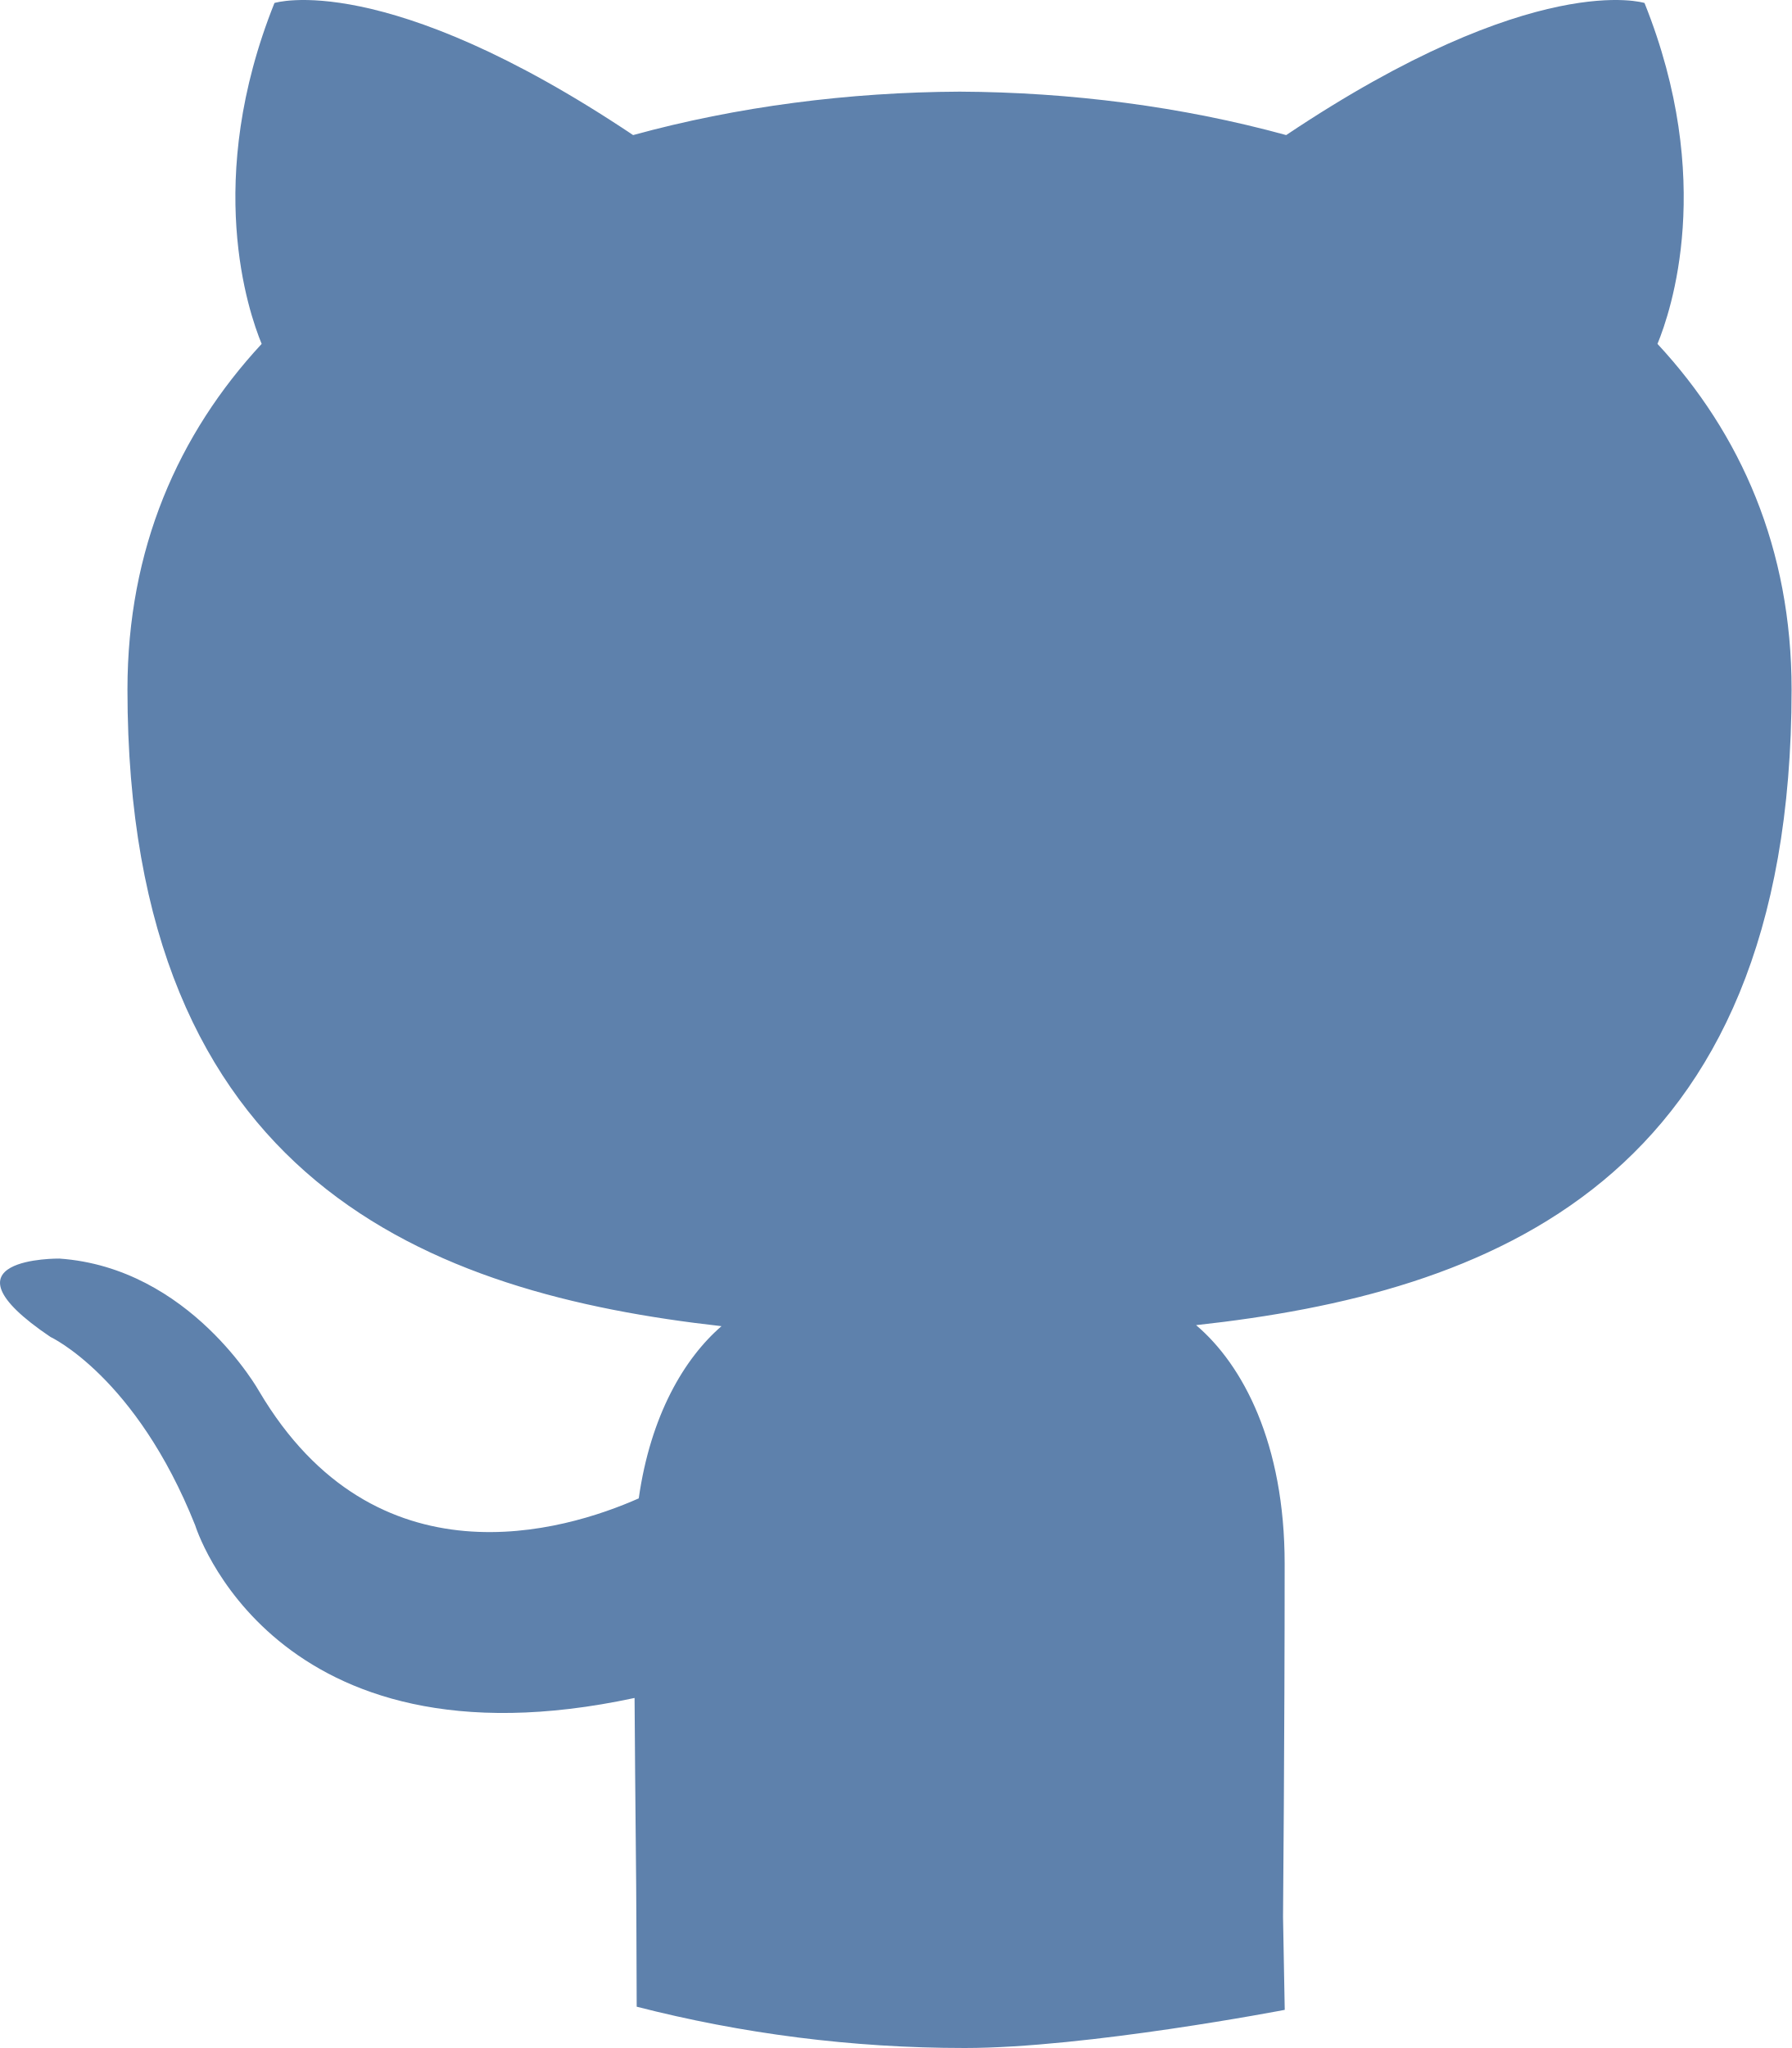
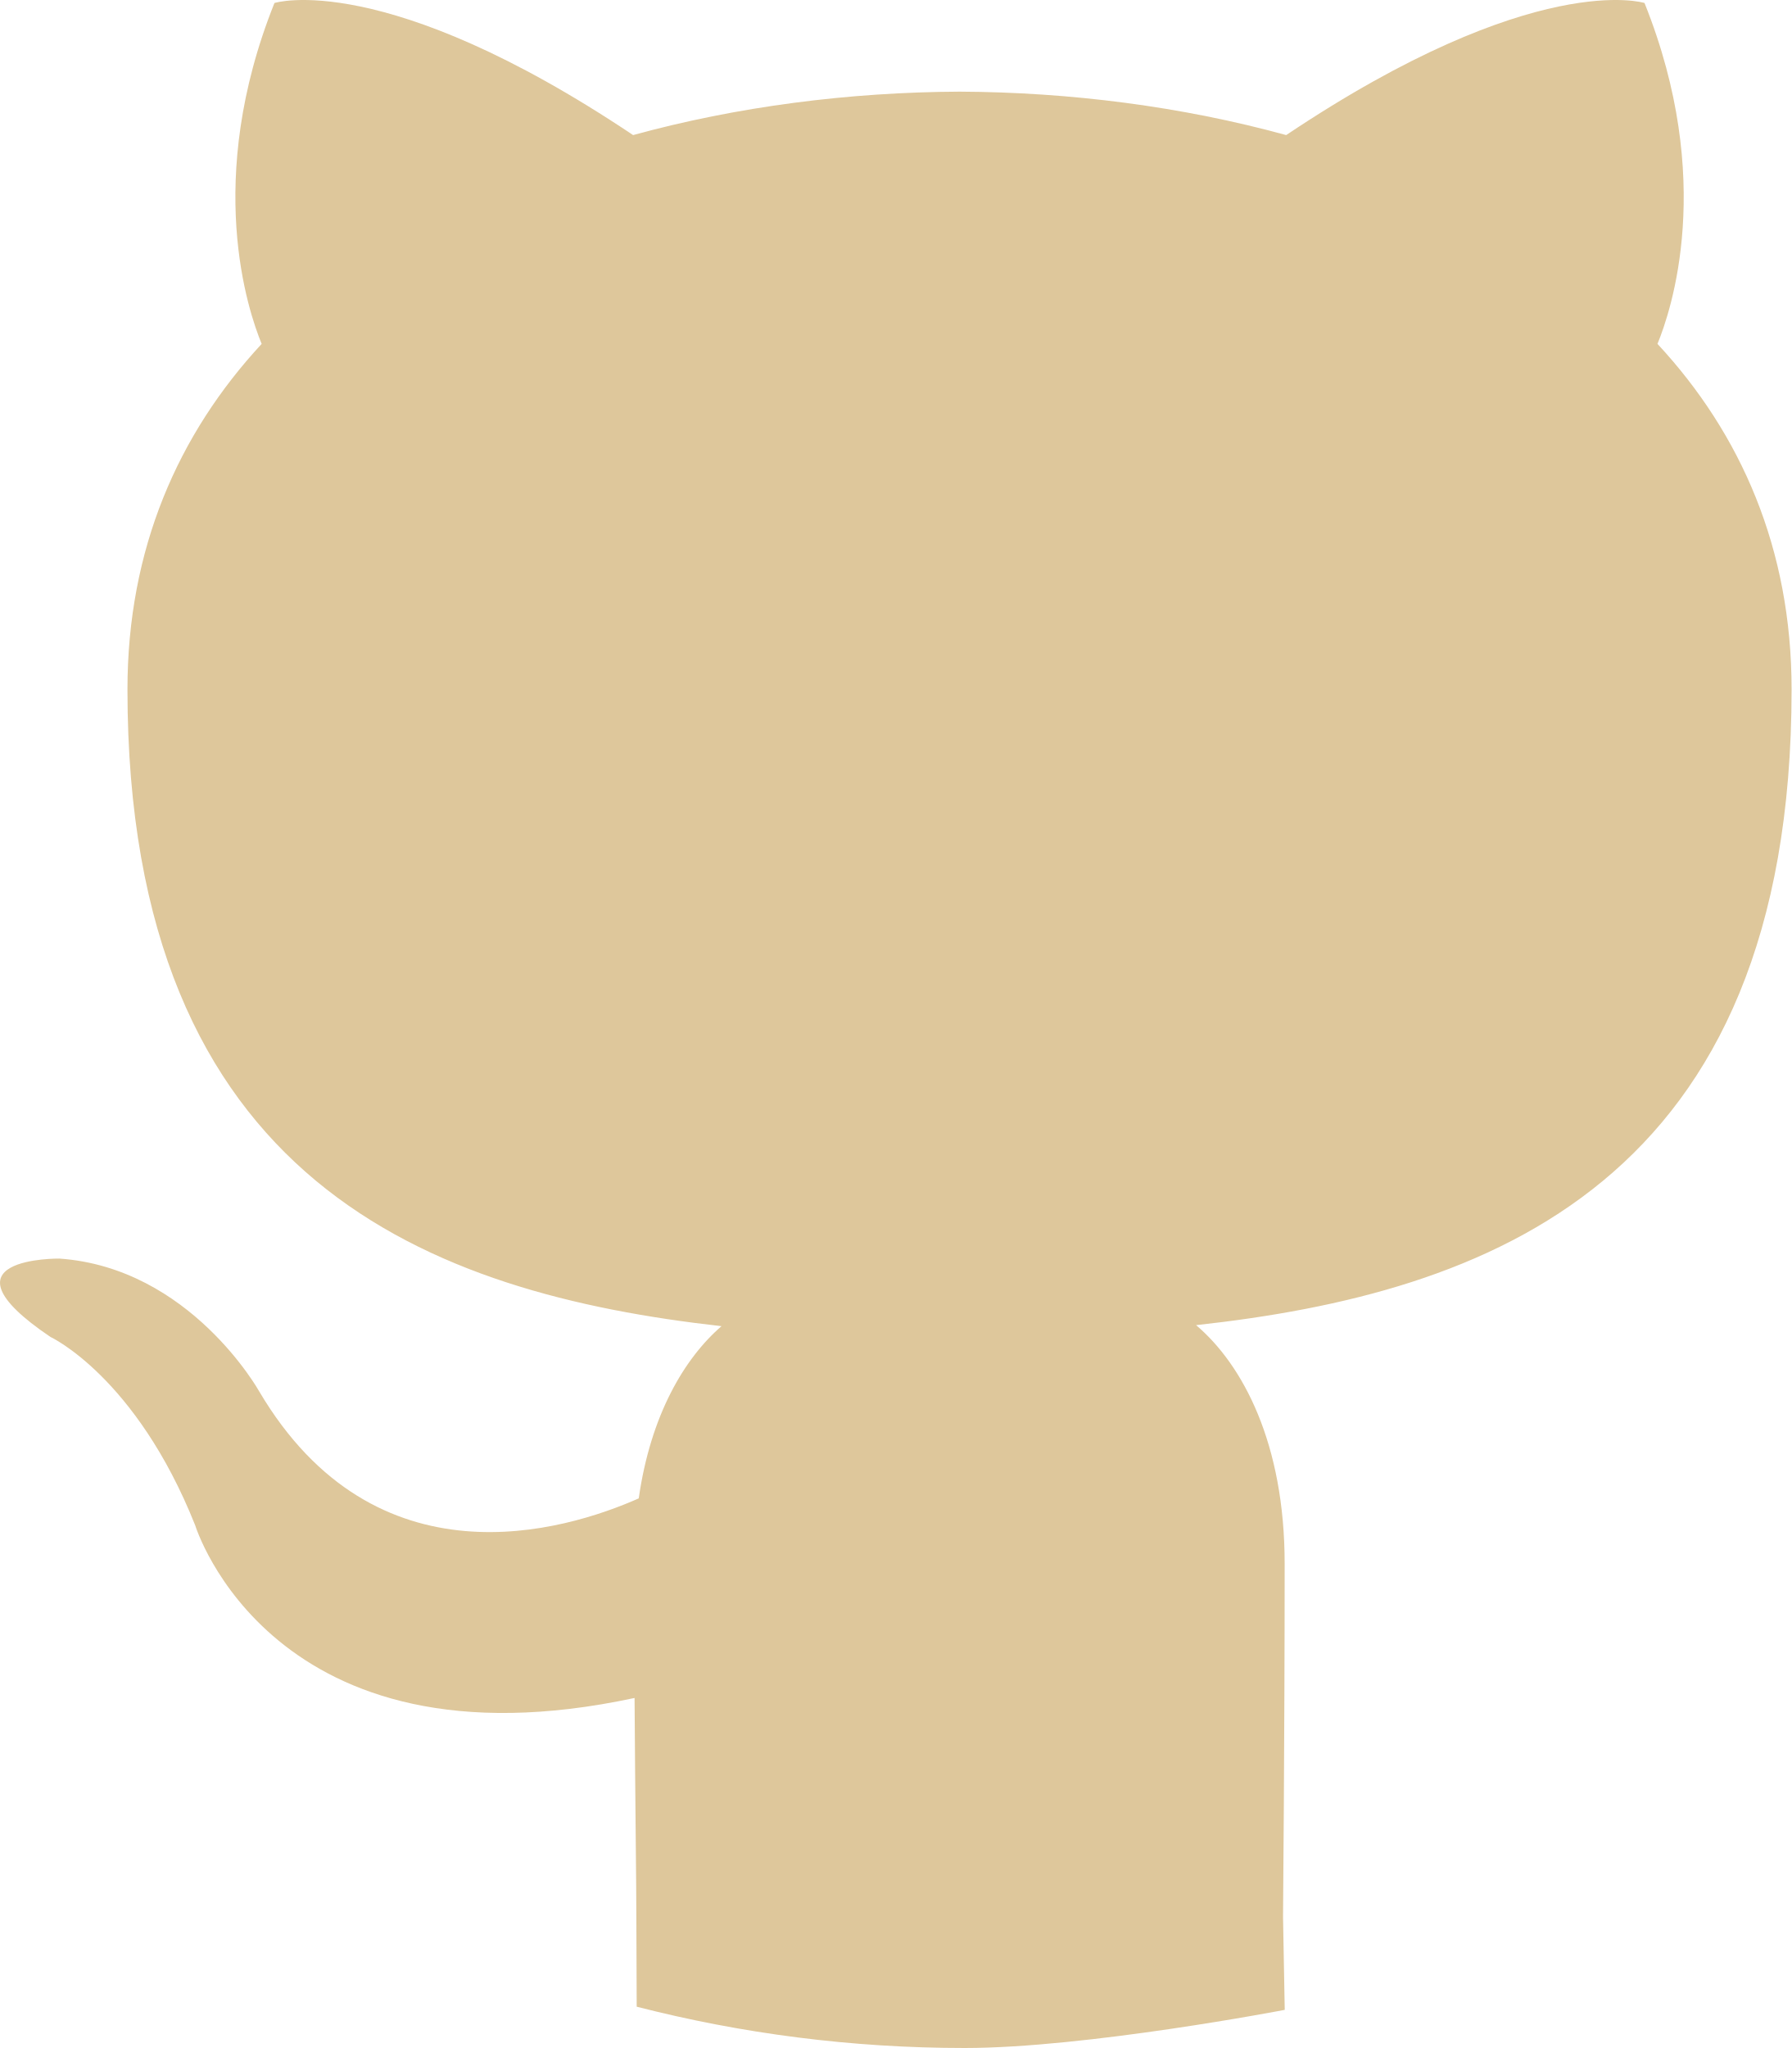
<svg xmlns="http://www.w3.org/2000/svg" width="21" height="24" viewBox="0 0 21 24" fill="none">
-   <path d="M7.463 23.516C8.691 23.831 9.979 24 11.308 24C12.734 24 15.059 23.553 15.059 23.553L15.039 22.466C15.039 22.466 15.058 20.343 15.058 18.325C15.058 16.917 14.569 15.995 14.02 15.529C17.426 15.156 21 13.879 21 8.08C21 6.433 20.408 5.085 19.428 4.03C19.585 3.648 20.11 2.113 19.276 0.035C19.276 0.035 17.995 -0.371 15.076 1.583C13.855 1.248 12.547 1.08 11.249 1.074C9.949 1.08 8.641 1.248 7.421 1.583C4.501 -0.371 3.217 0.035 3.217 0.035C2.385 2.113 2.91 3.648 3.067 4.03C2.089 5.085 1.494 6.432 1.494 8.08C1.494 13.865 5.063 15.16 8.457 15.541C8.021 15.918 7.626 16.584 7.487 17.559C6.616 17.945 4.402 18.611 3.038 16.305C3.038 16.305 2.23 14.856 0.696 14.749C0.696 14.749 -0.797 14.73 0.591 15.667C0.591 15.667 1.593 16.131 2.288 17.875C2.288 17.875 3.186 20.811 7.438 19.898C7.446 21.158 7.459 22.108 7.459 22.466" fill="#5E81AC" />
+   <path d="M7.463 23.516C8.691 23.831 9.979 24 11.308 24C12.734 24 15.059 23.553 15.059 23.553L15.039 22.466C15.039 22.466 15.058 20.343 15.058 18.325C15.058 16.917 14.569 15.995 14.02 15.529C17.426 15.156 21 13.879 21 8.08C21 6.433 20.408 5.085 19.428 4.03C19.585 3.648 20.11 2.113 19.276 0.035C19.276 0.035 17.995 -0.371 15.076 1.583C13.855 1.248 12.547 1.08 11.249 1.074C9.949 1.08 8.641 1.248 7.421 1.583C4.501 -0.371 3.217 0.035 3.217 0.035C2.385 2.113 2.91 3.648 3.067 4.03C2.089 5.085 1.494 6.432 1.494 8.08C1.494 13.865 5.063 15.16 8.457 15.541C8.021 15.918 7.626 16.584 7.487 17.559C6.616 17.945 4.402 18.611 3.038 16.305C3.038 16.305 2.23 14.856 0.696 14.749C0.696 14.749 -0.797 14.73 0.591 15.667C0.591 15.667 1.593 16.131 2.288 17.875C2.288 17.875 3.186 20.811 7.438 19.898C7.446 21.158 7.459 22.108 7.459 22.466" fill="#DEC79B" />
</svg>
